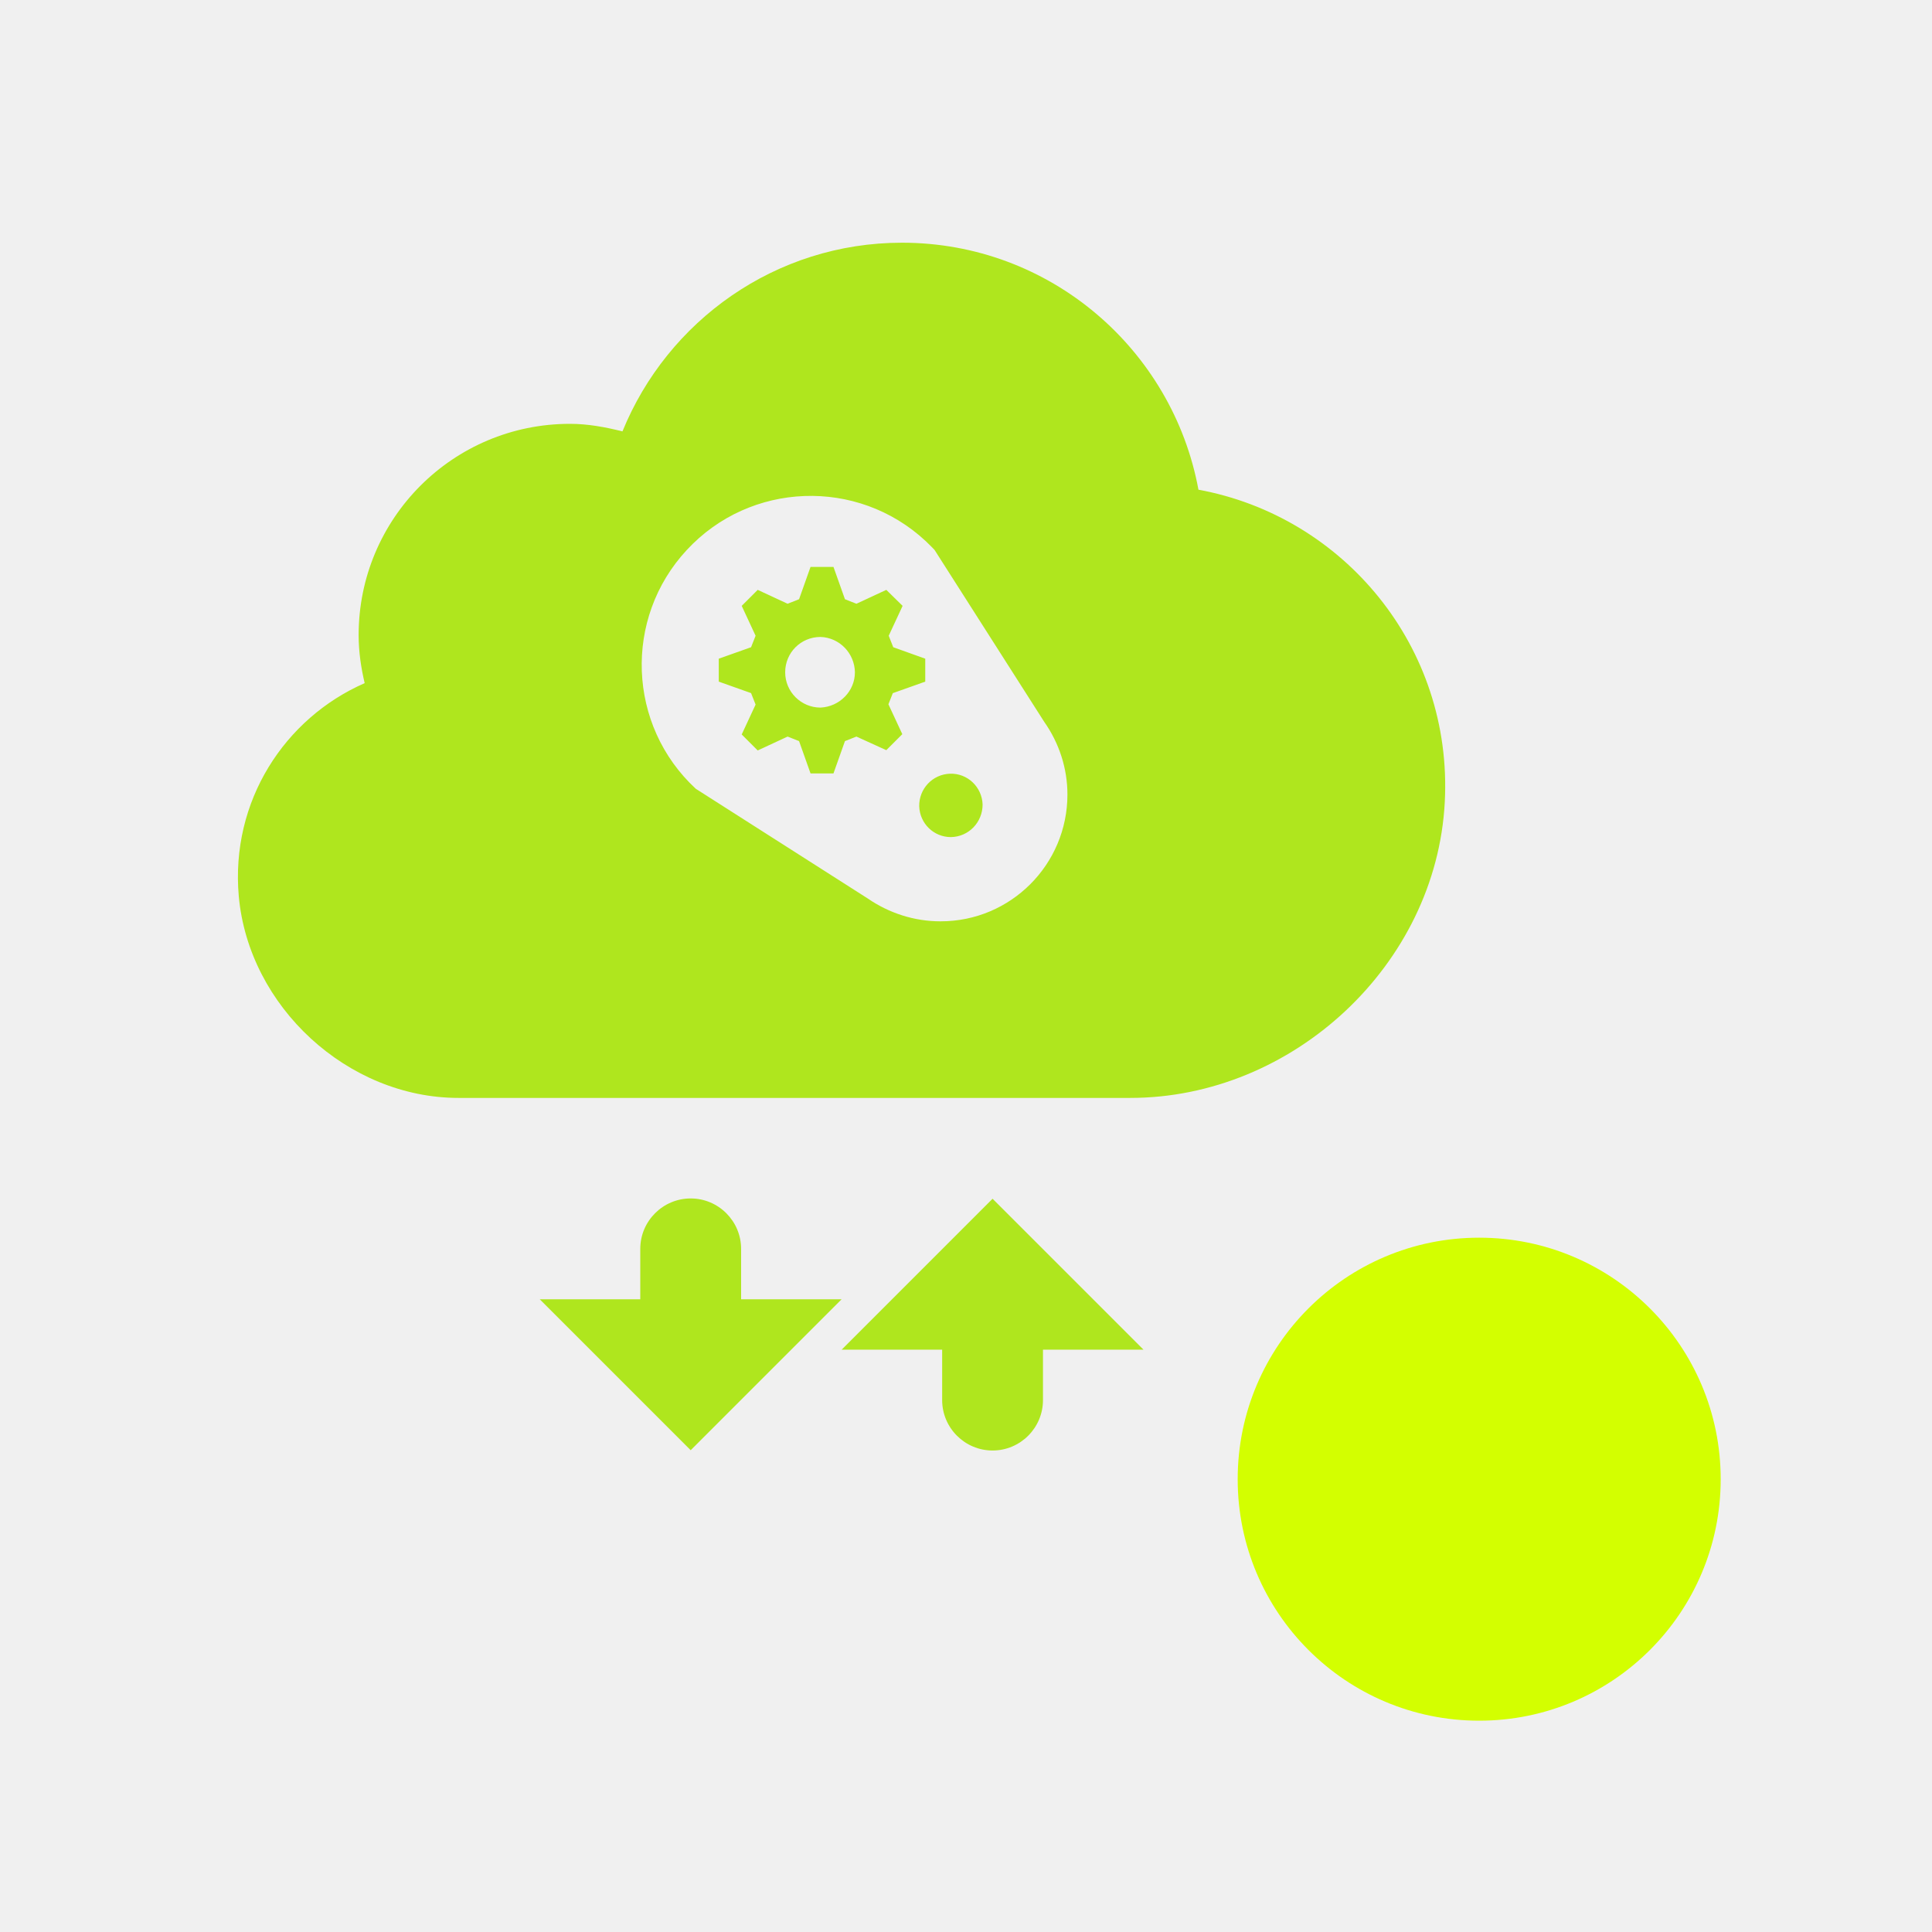
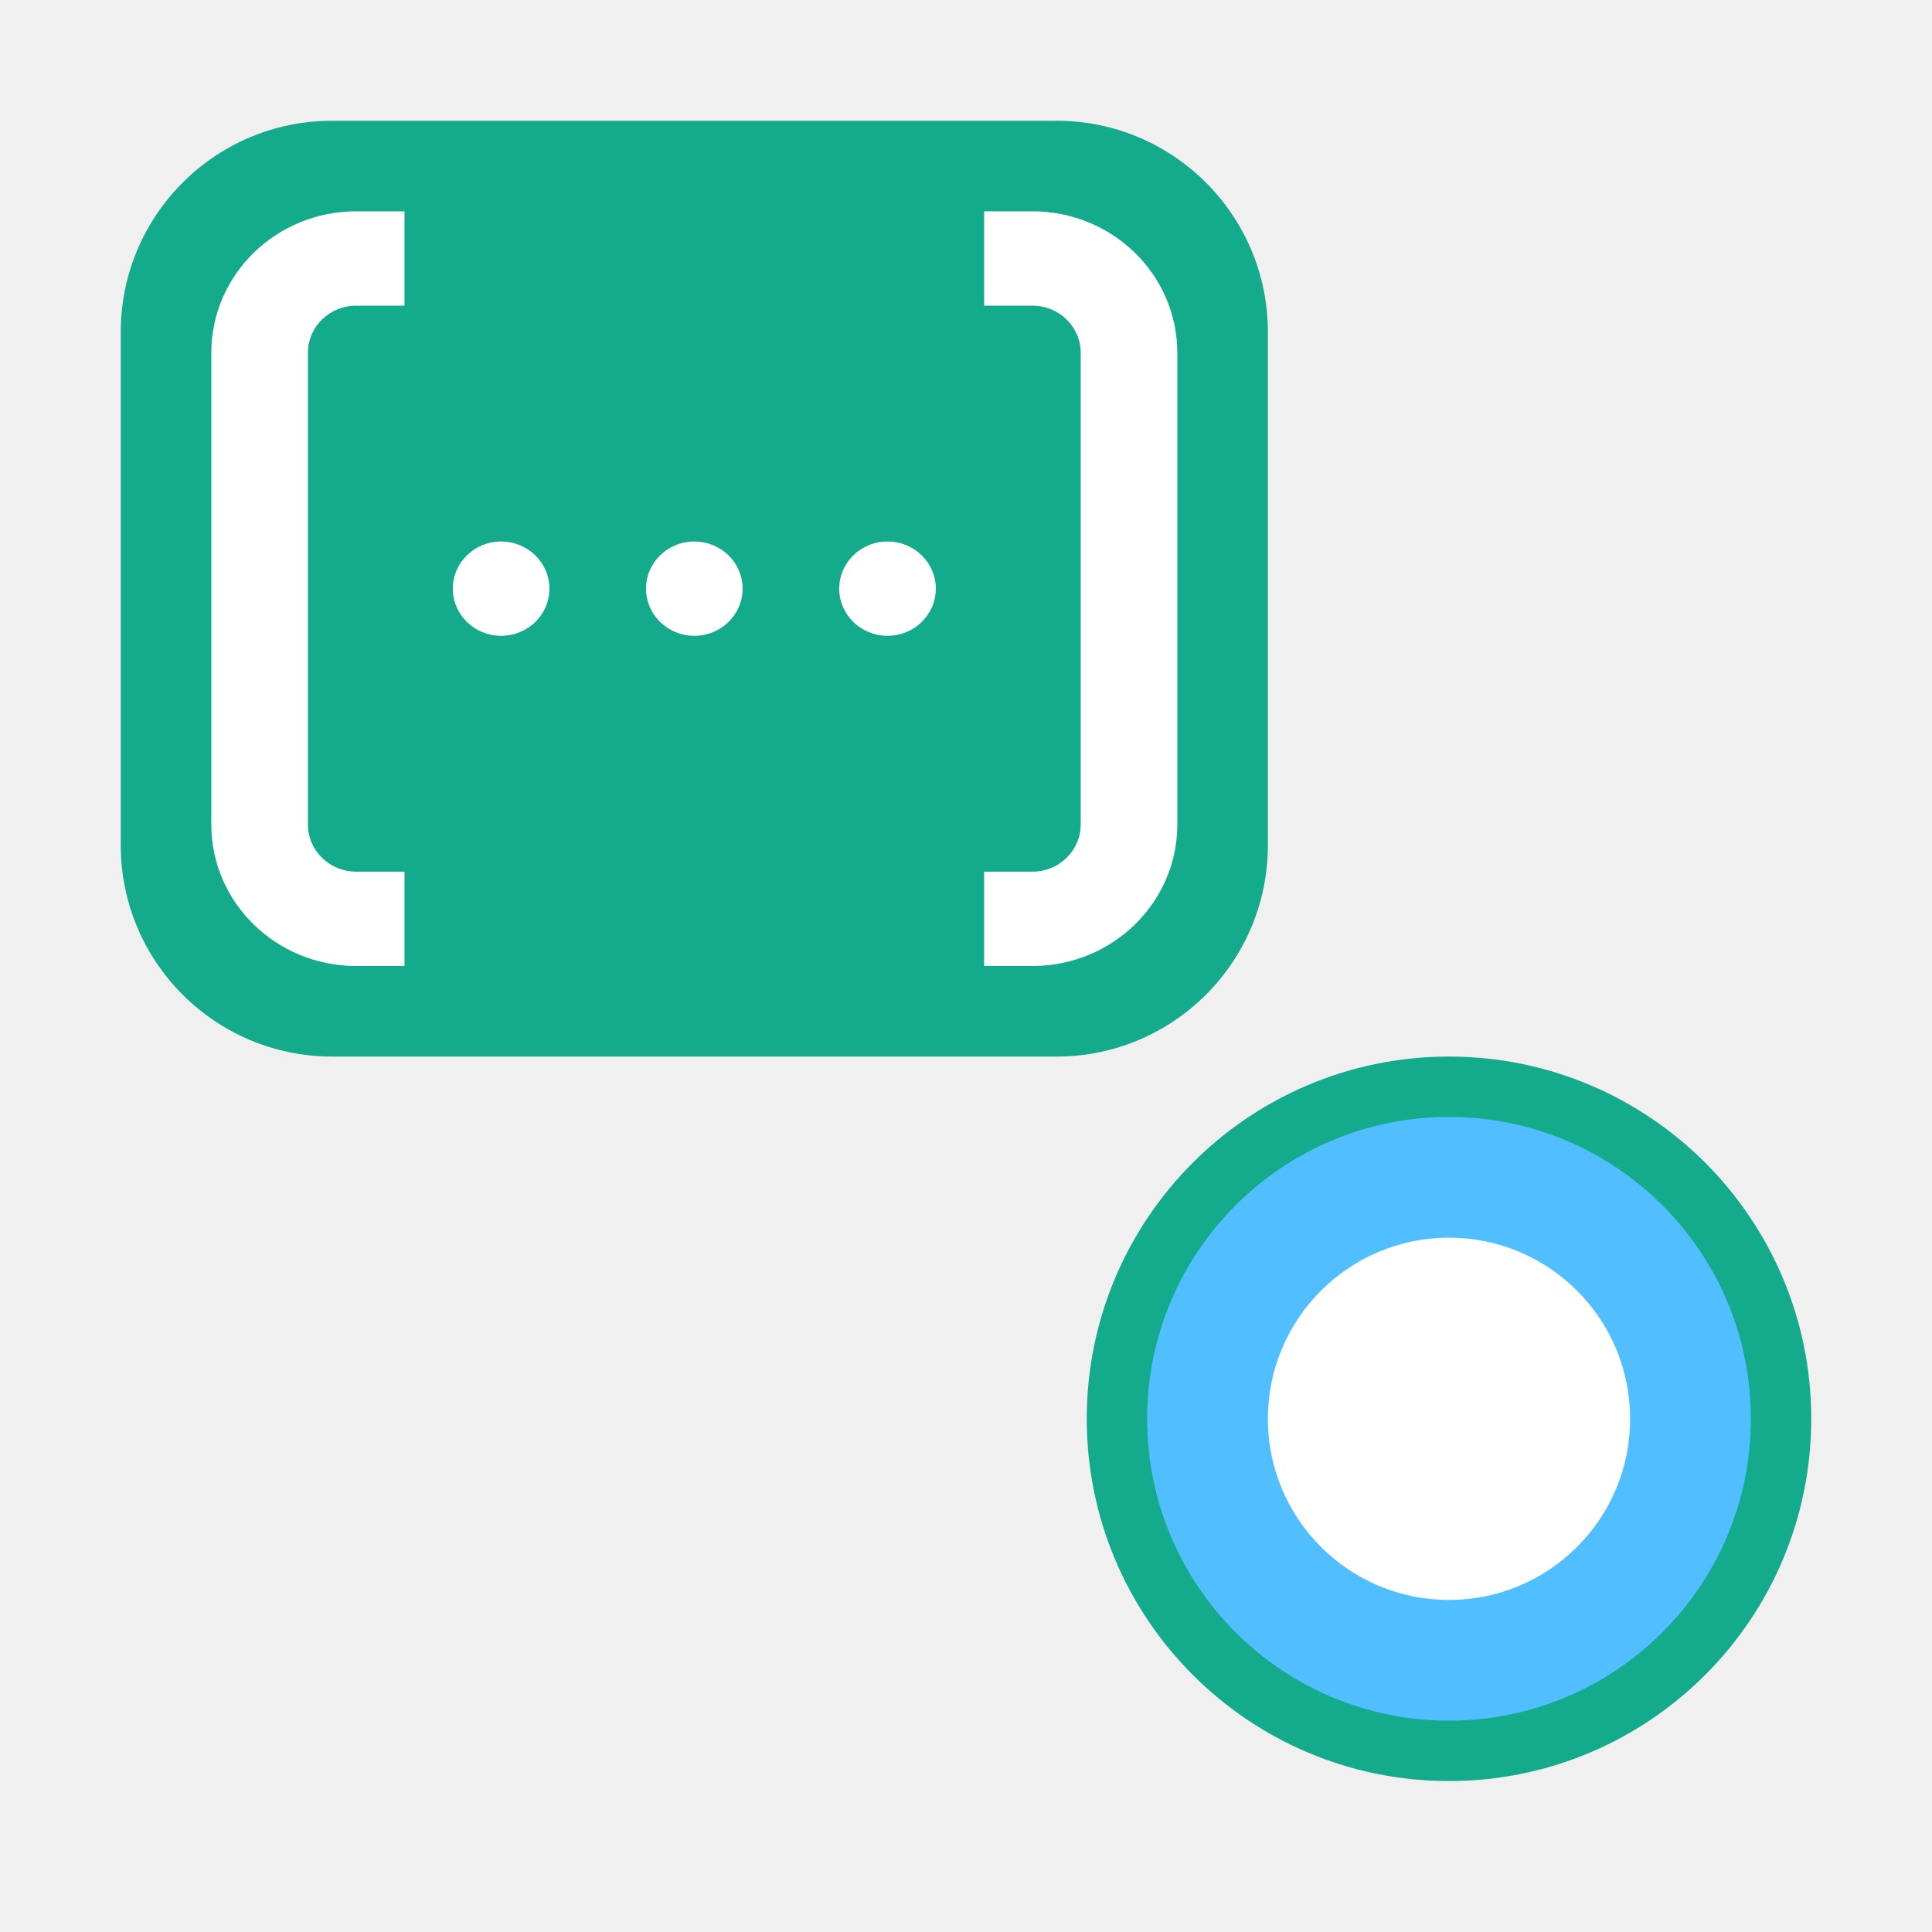
- <svg xmlns="http://www.w3.org/2000/svg" viewBox="0 0 64 64">
+ <svg xmlns="http://www.w3.org/2000/svg" width="64" height="64" viewBox="0 0 64 64" fill="none">
  <style>
+   .circle {
+     animation-name: anim;
+     animation-duration: 1.2s;
+     animation-iteration-count: infinite;
+   }
  @keyframes anim {
-     from {
-         r: 2px;
-     }
-     to {
-       r: 6px;
-     }
-     to {
-         r: 8px;
-     }
-   }
-   .circle {
-       animation-name: anim;
-       animation-duration: 1.2s;
-       animation-iteration-count: infinite;
+     from {r: 2px;}
+     to {r: 6px;}
  }
</style>
-   <g>
-     <path d="M39.7,16.22c-.86-4.65-4.92-8.18-9.82-8.18-4.19,0-7.77,2.59-9.26,6.25-.56-.14-1.14-.25-1.74-.25-3.87,0-7,3.13-7,7,0,.55.08,1.08.2,1.59-2.65,1.16-4.45,3.91-4.17,7.06.33,3.66,3.61,6.68,7.28,6.68h22.25c5.39,0,10.14-4.41,10.42-9.8.27-5.14-3.35-9.47-8.17-10.35ZM31.15,30.52c-.86,0-1.7-.27-2.41-.76l-5.69-3.63c-2.27-2.1-2.4-5.65-.3-7.91,2.1-2.27,5.65-2.4,7.91-.3.1.1.2.19.3.3l3.63,5.69c.5.71.77,1.55.77,2.41,0,2.32-1.88,4.2-4.2,4.2ZM32.88,39.71l5,5h-3.33v1.67c0,.92-.75,1.67-1.67,1.67s-1.67-.75-1.67-1.67v-1.67h-3.33l5-5ZM27.88,43.04l-5,5-5-5h3.33v-1.67c0-.92.75-1.67,1.67-1.67s1.67.75,1.67,1.67v1.67h3.33ZM29.58,22.96l1.07-.38v-.76l-1.06-.38-.15-.38.46-.99-.54-.53-.99.46-.38-.15-.38-1.07h-.76l-.38,1.07-.38.15-.99-.46-.53.53.46.99-.15.38-1.07.38v.76l1.07.38.15.38-.46.99.53.53.99-.46.38.15.38,1.07h.76l.38-1.07.38-.15.99.45.53-.53-.46-.99.15-.38ZM27.18,23.44c-.64,0-1.17-.52-1.17-1.17s.52-1.17,1.17-1.17c.63.02,1.13.54,1.14,1.17,0,.63-.51,1.14-1.14,1.17ZM32.55,26.65c0,.59-.46,1.07-1.05,1.08-.57,0-1.03-.45-1.05-1.02-.01-.58.44-1.06,1.02-1.08s1.06.44,1.08,1.02Z" fill="#afe61e" />
-   </g>
-   <circle class="circle" cx="16" cy="16" r="8" fill="#D3FF00" style="transform: translate(33px, 33px)" />
+   <rect x="4" y="4" width="38" height="31" rx="7" fill="#14AA8C" />
+   <path d="M13.4 10.125H11.8C10.916 10.125 10.2 10.825 10.2 11.688V27.312C10.2 28.175 10.916 28.875 11.8 28.875H13.4V32H11.8C9.149 32 7 29.901 7 27.312V11.688C7 9.099 9.149 7 11.8 7H13.4V10.125Z" fill="white" />
+   <path d="M34.2 7C36.851 7 39 9.099 39 11.688V27.312C39 29.901 36.851 32 34.2 32H32.6V28.875H34.2C35.084 28.875 35.8 28.175 35.8 27.312V11.688C35.8 10.825 35.084 10.125 34.2 10.125H32.6V7H34.2Z" fill="white" />
+   <path d="M16.6 17.938C17.483 17.938 18.2 18.637 18.2 19.5C18.2 20.363 17.483 21.062 16.6 21.062C15.716 21.062 15 20.363 15 19.5C15 18.637 15.716 17.938 16.6 17.938Z" fill="white" />
+   <path d="M23 17.938C23.884 17.938 24.6 18.637 24.6 19.5C24.6 20.363 23.884 21.062 23 21.062C22.116 21.062 21.4 20.363 21.4 19.5C21.4 18.637 22.116 17.938 23 17.938Z" fill="white" />
+   <path d="M29.4 17.938C30.284 17.938 31 18.637 31 19.5C31 20.363 30.284 21.062 29.4 21.062C28.517 21.062 27.8 20.363 27.8 19.5C27.8 18.637 28.517 17.938 29.4 17.938Z" fill="white" />
+   <rect x="37" y="36" width="22" height="22" rx="11" fill="#50BEFF" />
+   <rect x="37" y="36" width="22" height="22" rx="11" stroke="#14AA8C" stroke-width="2" />
+   <circle class="circle" cx="48" cy="47" r="6" fill="white" />
</svg>
